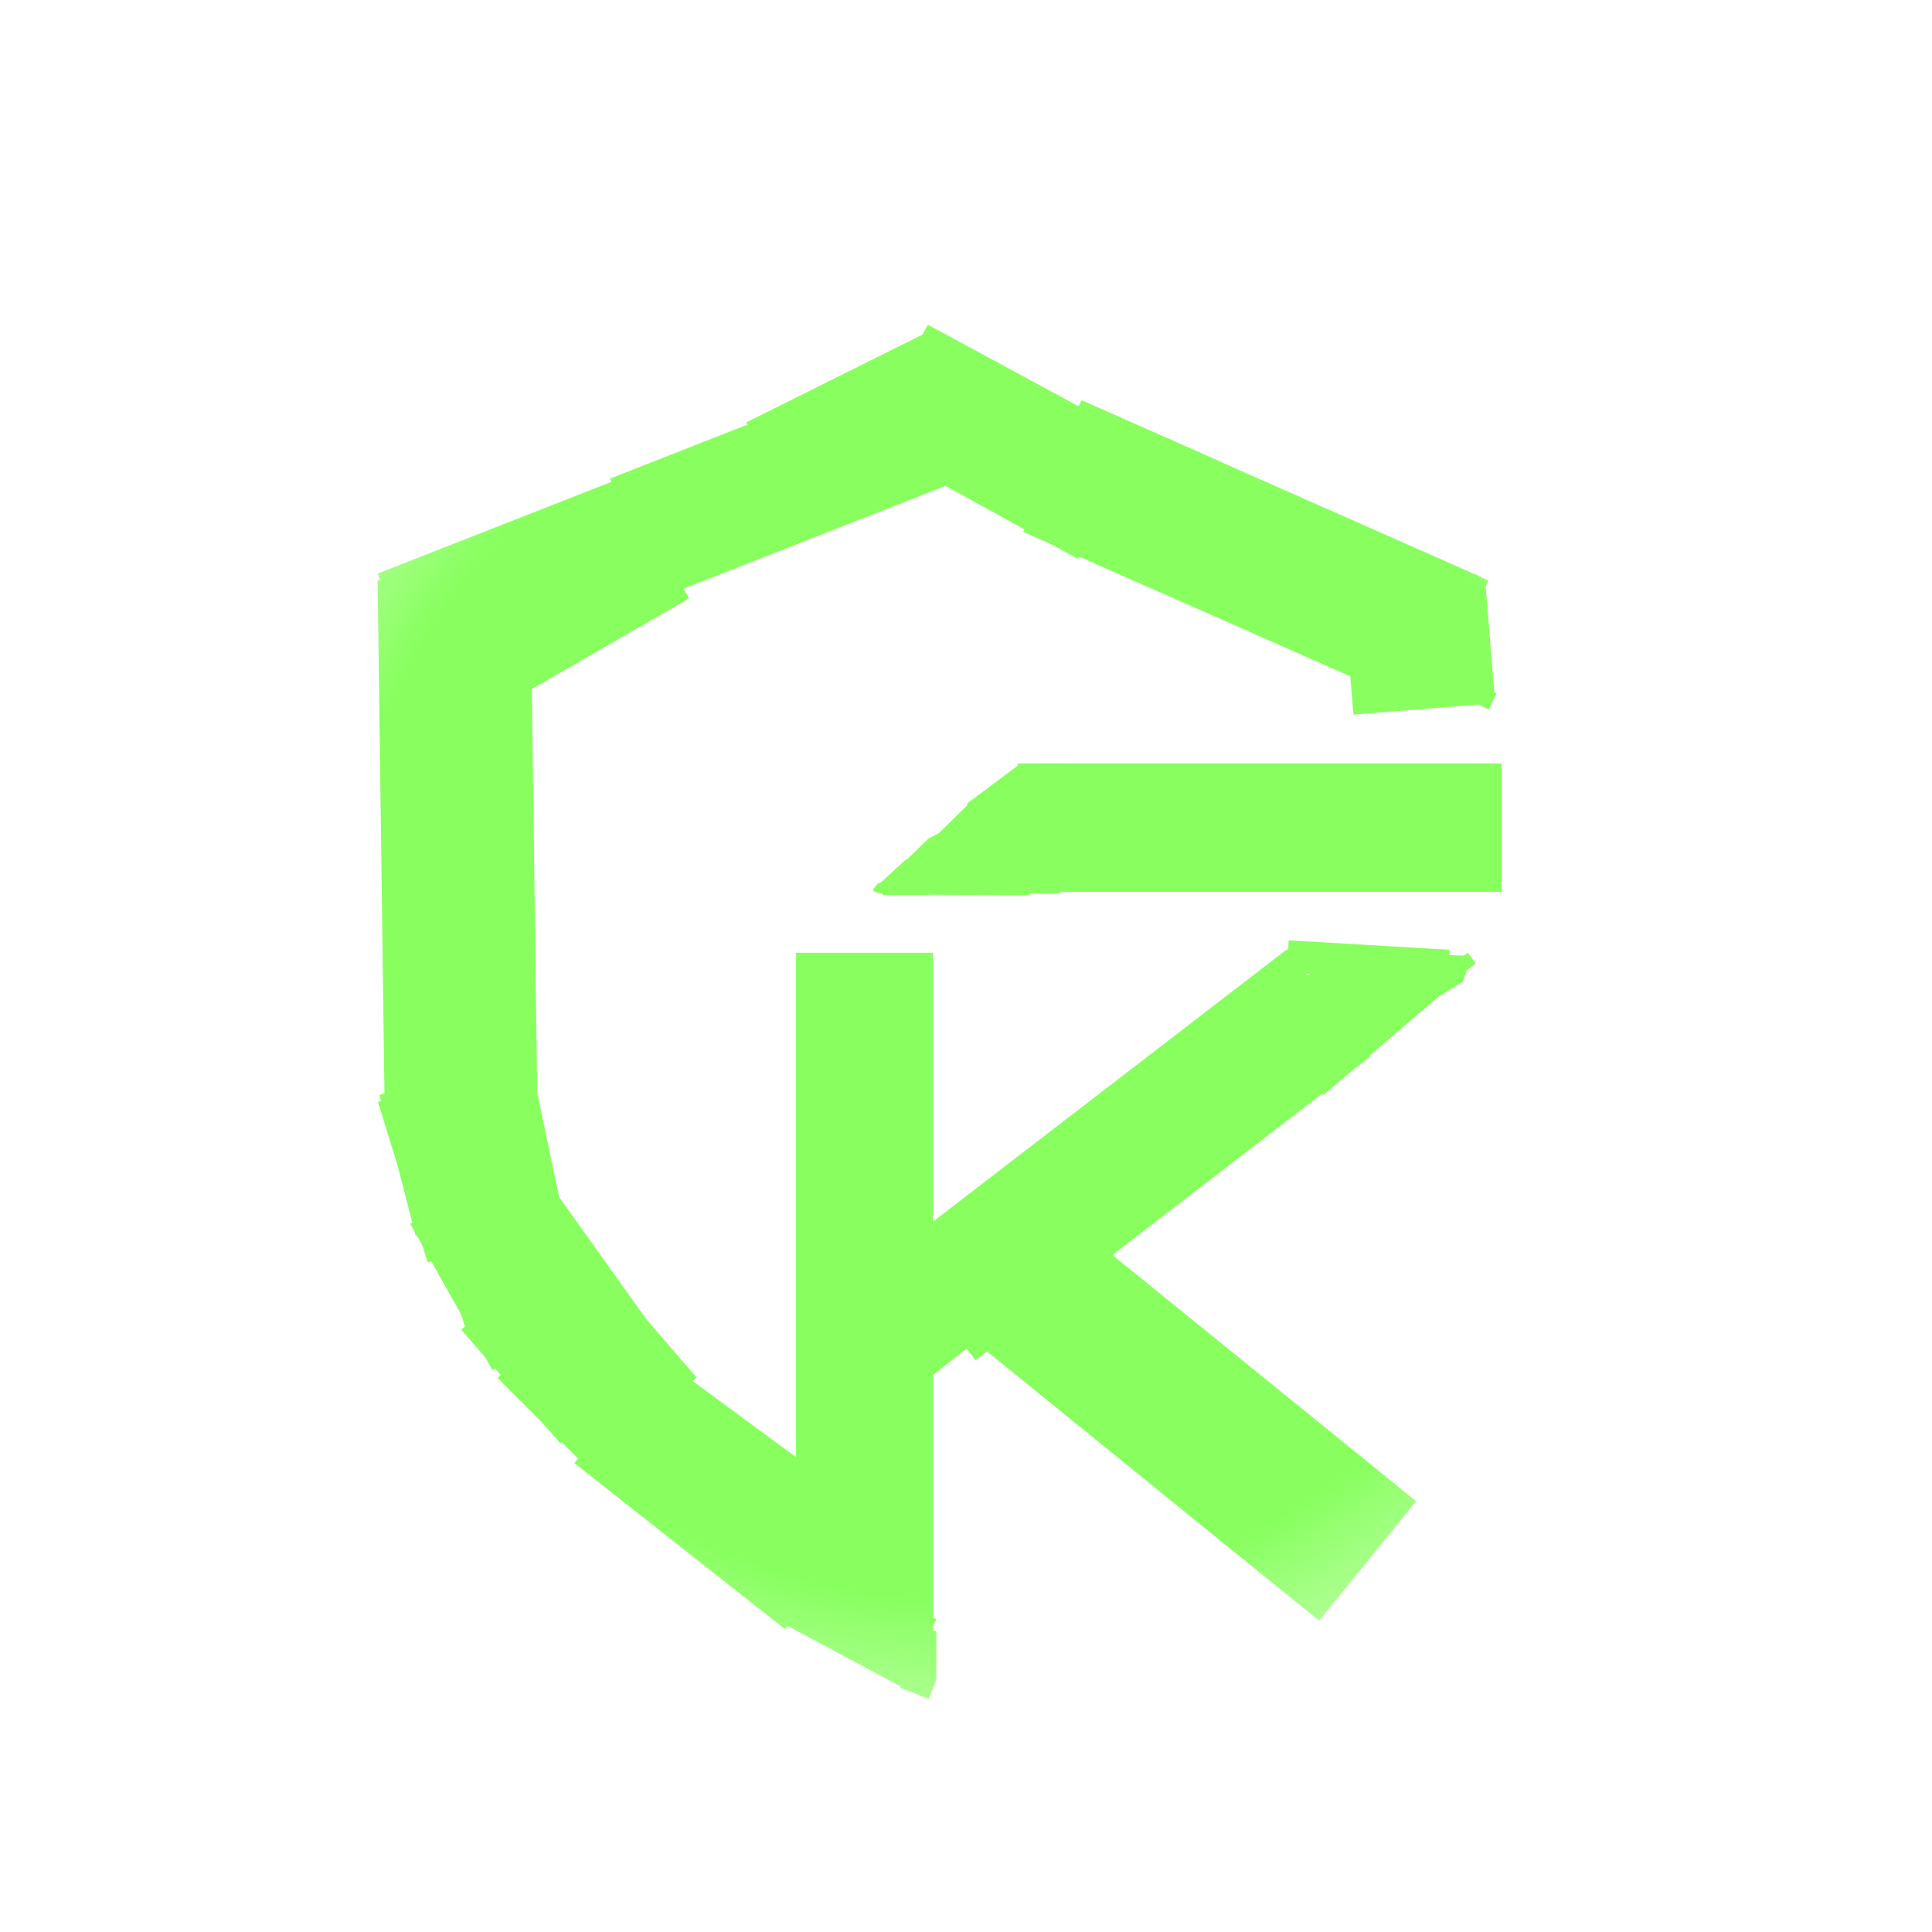
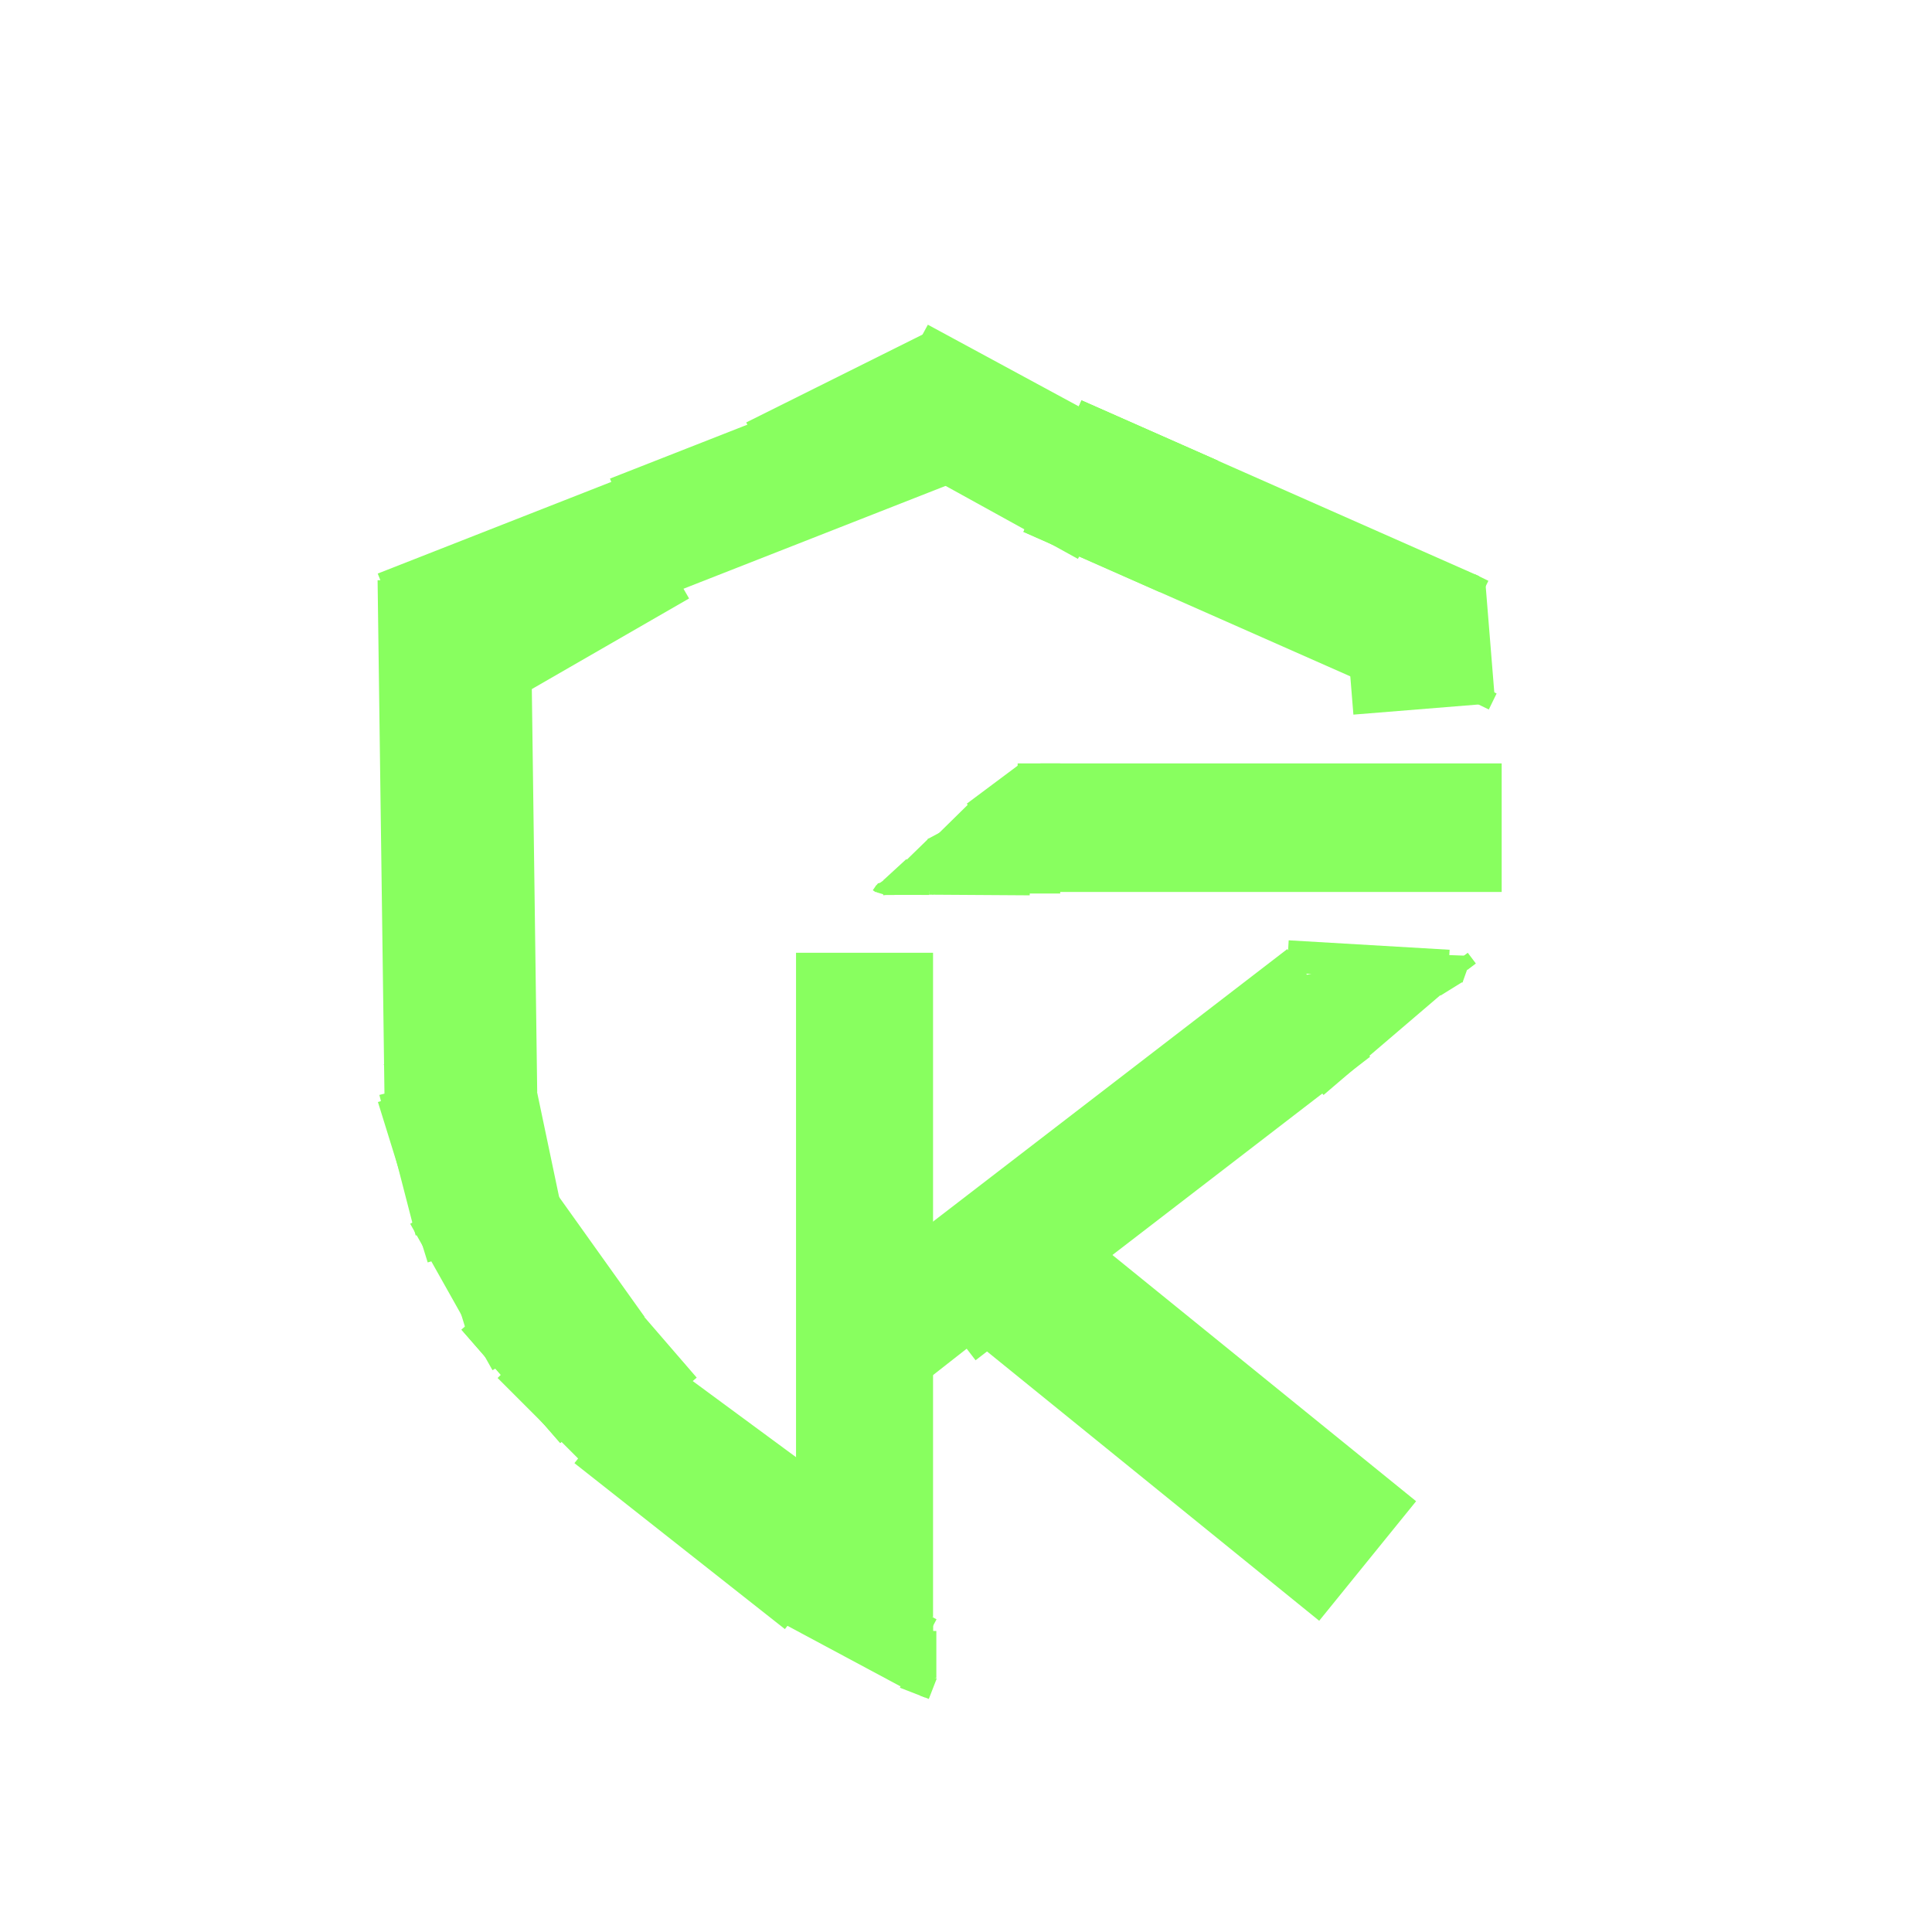
<svg xmlns="http://www.w3.org/2000/svg" width="1024" height="1024" viewBox="0 0 8379.65 8379.65" preserveAspectRatio="xMidYMid meet">
  <defs>
    <clipPath id="mask_1">
      <rect x="-4184.12" y="-4184.12" width="8368.23" height="8368.23" />
    </clipPath>
    <clipPath id="mask_2">
      <rect x="1033.46" y="850.98" width="4775.88" height="4775.88" />
    </clipPath>
-     <radialGradient id="fadeGradient" cx="0.5" cy="0.5" r="0.5">
-       <stop offset="0%" stop-color="white" stop-opacity="1" />
-       <stop offset="65%" stop-color="white" stop-opacity="1" />
-       <stop offset="100%" stop-color="white" stop-opacity="0" />
-     </radialGradient>
-     <mask id="fadeMask">
-       <rect width="8379.65" height="8379.65" fill="url(#fadeGradient)" />
-     </mask>
  </defs>
-   <g mask="url(#fadeMask)">
-     <g id="Frame2" transform="matrix(0.001365826, -0.9999986, 0.9999986, 0.001365826, 4189.826, 4189.826)" clip-path="url(#mask_1)" />
-     <rect transform="matrix(0.9999105, -0.01336464, 0.01336464, 0.9999105, 1983.883, 3626.733)" x="-331.28" y="-1114.67" width="662.56" height="2229.34" style="fill:#88FF5F;" />
-     <rect transform="matrix(0.6191802, -0.7852483, 0.7852483, 0.6191802, 3109.871, 6500.56)" x="-261.62" y="-581.18" width="523.24" height="1162.35" style="fill:#88FF5F;" />
-     <rect transform="matrix(0.7071065, -0.7071065, 0.7071065, 0.7071065, 2581.616, 6014.372)" x="-272.74" y="-325.95" width="545.47" height="651.9" style="fill:#88FF5F;" />
-     <rect transform="matrix(0.7136263, -0.7005261, 0.7005261, 0.7136263, 2550.814, 5879.868)" x="-272.74" y="-325.95" width="545.47" height="651.9" style="fill:#88FF5F;" />
-     <rect transform="matrix(0.7538926, -0.6569967, 0.6569967, 0.7538926, 2421.291, 5833.858)" x="-272.74" y="-325.95" width="545.47" height="651.9" style="fill:#88FF5F;" />
-     <rect transform="matrix(0.7538926, -0.6569967, 0.6569967, 0.7538926, 2421.291, 5833.858)" x="-272.74" y="-325.95" width="545.47" height="651.9" style="fill:#88FF5F;" />
-     <rect transform="matrix(0.9552799, -0.2957006, 0.2957006, 0.9552799, 2106.08, 5120.618)" x="-272.74" y="-612.49" width="545.47" height="1224.98" style="fill:#88FF5F;" />
-     <rect transform="matrix(0.9550778, -0.2963518, 0.2963518, 0.9550778, 2011.487, 5045.662)" x="-276.8" y="-364.26" width="553.59" height="728.52" style="fill:#88FF5F;" />
-     <rect transform="matrix(0.8718017, -0.489857, 0.489857, 0.8718017, 2108.145, 5540.9)" x="-172.67" y="-364.26" width="345.35" height="728.52" style="fill:#88FF5F;" />
-     <rect transform="matrix(0.8140148, -0.5808432, 0.5808432, 0.8140148, 2366.232, 5471.811)" x="-210.45" y="-443.95" width="420.9" height="887.91" style="fill:#88FF5F;" />
-     <rect transform="matrix(0.9786291, -0.2056331, 0.2056331, 0.9786291, 2178.019, 5125.207)" x="-228.09" y="-481.16" width="456.18" height="962.33" style="fill:#88FF5F;" />
-     <rect transform="matrix(0.7567301, -0.6537277, 0.6537277, 0.7567301, 2505.134, 5747.113)" x="-241.92" y="-510.34" width="483.84" height="1020.67" style="fill:#88FF5F;" />
-     <rect transform="matrix(0.968258, -0.2499508, 0.2499508, 0.968258, 1898.439, 5008.896)" x="-180.05" y="-314.82" width="360.1" height="629.63" style="fill:#88FF5F;" />
-     <rect transform="matrix(-0.7925992, 0.6097414, 0.6097414, 0.7925992, 4907.308, 5008.138)" x="-1079.53" y="-294.64" width="2159.06" height="589.28" style="fill:#88FF5F;" />
-     <rect transform="matrix(-0.7767795, -0.6297712, -0.6297712, 0.7767795, 5199.632, 6176.809)" x="-942.71" y="-333.76" width="1885.42" height="667.53" style="fill:#88FF5F;" />
-     <rect transform="matrix(-0.7870023, 0.6169485, 0.6169485, 0.7870023, 4212.581, 5565.616)" x="-597.23" y="-211.4" width="1194.45" height="422.8" style="fill:#88FF5F;" />
-     <rect transform="matrix(-0.9982802, -0.05860607, -0.05860607, 0.9982802, 5934.306, 4168.901)" x="-349.57" y="-70.12" width="699.14" height="140.24" style="fill:#88FF5F;" />
-     <rect transform="matrix(-0.7601949, 0.6496939, 0.6496939, 0.7601949, 5975.409, 4436.397)" x="-381.79" y="-85.35" width="763.57" height="170.69" style="fill:#88FF5F;" />
-     <rect transform="matrix(-0.8499602, 0.5268466, 0.5268466, 0.8499602, 6283.476, 4268.109)" x="-56.55" y="-23.78" width="113.1" height="47.55" style="fill:#88FF5F;" />
-     <rect transform="matrix(-0.3364245, 0.9417101, 0.9417101, 0.3364245, 6298.846, 4202.887)" x="-40.39" y="-61.63" width="80.77" height="123.26" style="fill:#88FF5F;" />
-     <rect transform="matrix(-0.03590563, 0.9993548, 0.9993548, 0.03590563, 6306.31, 4181.9)" x="-38.64" y="-48.45" width="77.28" height="96.89" style="fill:#88FF5F;" />
-     <rect transform="matrix(-0.7978485, 0.6028572, 0.6028572, 0.7978485, 6365.145, 4169.706)" x="-23.25" y="-29.15" width="46.51" height="58.31" style="fill:#88FF5F;" />
-     <rect transform="matrix(-0.9729198, 0.2311402, 0.2311402, 0.9729198, 5863.248, 4312.994)" x="-270.67" y="-127.67" width="541.34" height="255.34" style="fill:#88FF5F;" />
-     <rect transform="matrix(0.5931179, -0.805115, 0.805115, 0.5931179, 3081.884, 6407.016)" x="-289.81" y="-373.17" width="579.62" height="746.35" style="fill:#88FF5F;" />
-     <rect x="3452.63" y="4132.41" width="594.27" height="2881.98" style="fill:#88FF5F;" />
-     <rect transform="matrix(0.00000000269825, -0.9999998, 0.9999998, 0.00000000269825, 3888.902, 7097.154)" x="-79.24" y="-158.48" width="158.48" height="316.97" style="fill:#88FF5F;" />
-     <rect transform="matrix(-0.8814775, -0.4722247, 0.4722247, -0.8814775, 3719.723, 7027.378)" x="-299.9" y="-165.11" width="599.8" height="330.22" style="fill:#88FF5F;" />
-     <rect transform="matrix(-0.9999994, -0.000000000854059, 0.000000000854059, -0.9999994, 3966.562, 7176.395)" x="-94.64" y="-102.43" width="189.28" height="204.87" style="fill:#88FF5F;" />
-     <rect transform="matrix(-0.9319625, -0.3625526, 0.3625526, -0.9319625, 3974.408, 7297.228)" x="-58.05" y="-47.17" width="116.1" height="94.34" style="fill:#88FF5F;" />
-     <rect transform="matrix(0.9319625, 0.3625526, 0.3625526, -0.9319625, 4026.914, 7317.653)" x="-20.06" y="-47.17" width="40.12" height="94.34" style="fill:#88FF5F;" />
-     <rect transform="matrix(1, 0, 0, -1, 2086.514, 2674.674)" x="-437.91" y="-123.24" width="875.82" height="246.47" style="fill:#88FF5F;" />
-     <rect transform="matrix(0.8664395, -0.4992819, -0.4992819, -0.8664395, 2349.844, 2642.33)" x="-576.84" y="-278.59" width="1153.67" height="557.18" style="fill:#88FF5F;" />
-     <rect transform="matrix(0.9308875, -0.3653055, -0.3653055, -0.9308875, 2263.947, 2535.308)" x="-564.99" y="-272.87" width="1129.97" height="545.73" style="fill:#88FF5F;" />
-     <rect transform="matrix(0.9308875, -0.3653055, -0.3653055, -0.9308875, 3023.996, 2258.74)" x="-1373.54" y="-252.67" width="2747.08" height="505.34" style="fill:#88FF5F;" />
-     <rect transform="matrix(0.9308875, -0.3653055, -0.3653055, -0.9308875, 3451.082, 2010.339)" x="-773.69" y="-233.32" width="1547.38" height="466.64" style="fill:#88FF5F;" />
-     <rect transform="matrix(0.8949959, -0.4460741, -0.4460741, -0.8949959, 3729.569, 1847.269)" x="-434.49" y="-233.32" width="868.97" height="466.64" style="fill:#88FF5F;" />
-     <rect transform="matrix(0.875531, 0.4831612, 0.4831612, -0.875531, 4429.792, 1969.53)" x="-434.49" y="-279.42" width="868.97" height="558.84" style="fill:#88FF5F;" />
-     <rect transform="matrix(0.8794395, 0.4760098, 0.4760098, -0.8794395, 4273.479, 1860.882)" x="-434.49" y="-279.42" width="868.97" height="558.84" style="fill:#88FF5F;" />
-     <rect transform="matrix(0.914634, 0.4042814, 0.4042814, -0.914634, 4877.328, 2116.365)" x="-324.04" y="-271.92" width="648.08" height="543.85" style="fill:#88FF5F;" />
-     <rect transform="matrix(0.914634, 0.4042814, 0.4042814, -0.914634, 4861.251, 2152.736)" x="-324.04" y="-311.69" width="648.08" height="623.38" style="fill:#88FF5F;" />
-     <rect transform="matrix(0.914634, 0.4042814, 0.4042814, -0.914634, 5426.916, 2402.767)" x="-942.5" y="-311.69" width="1885" height="623.38" style="fill:#88FF5F;" />
-     <rect transform="matrix(0.9999994, 0.0000000006830252, 0.0000000006830252, -0.9999994, 5512.907, 3589.905)" x="-1000.29" y="-278.8" width="2000.58" height="557.6" style="fill:#88FF5F;" />
-     <rect transform="matrix(0.9999994, 0.0000000006830252, 0.0000000006830252, -0.9999994, 4506.126, 3593.284)" x="-92.28" y="-282.18" width="184.55" height="564.35" style="fill:#88FF5F;" />
-     <rect transform="matrix(0.5984613, 0.801151, 0.801151, -0.5984613, 4365.489, 3472.337)" x="-92.28" y="-145.88" width="184.55" height="291.76" style="fill:#88FF5F;" />
-     <rect transform="matrix(0.5984613, 0.801151, 0.801151, -0.5984613, 4309.603, 3693.538)" x="-87.88" y="-185.47" width="175.76" height="370.95" style="fill:#88FF5F;" />
-     <rect transform="matrix(-0.006410495, 0.9999788, 0.9999788, 0.006410495, 4248.394, 3789.242)" x="-92.66" y="-218.37" width="185.32" height="436.75" style="fill:#88FF5F;" />
-     <rect transform="matrix(0.7009082, 0.7132506, 0.7132506, -0.7009082, 4129.494, 3677.698)" x="-85.79" y="-202.19" width="171.58" height="404.37" style="fill:#88FF5F;" />
-     <rect transform="matrix(0.697477, 0.7166064, 0.7166064, -0.697477, 3984.271, 3752.021)" x="-52.4" y="-110.91" width="104.81" height="221.81" style="fill:#88FF5F;" />
-     <rect transform="matrix(0.47334, 0.8808792, 0.8808792, -0.47334, 4061.065, 3637.773)" x="-16.49" y="-34.89" width="32.98" height="69.79" style="fill:#88FF5F;" />
-     <rect transform="matrix(-0.001812758, 0.9999978, 0.9999978, 0.001812758, 3944.477, 3840.092)" x="-41.39" y="-85.46" width="82.77" height="170.93" style="fill:#88FF5F;" />
-     <rect transform="matrix(0.5954823, 0.8033676, 0.8033676, -0.5954823, 3873.305, 3822.821)" x="-28.42" y="-58.69" width="56.84" height="117.38" style="fill:#88FF5F;" />
-     <rect transform="matrix(0.6761996, 0.736717, 0.736717, -0.6761996, 3903.431, 3795.983)" x="-32.75" y="-67.62" width="65.49" height="135.25" style="fill:#88FF5F;" />
-     <rect transform="matrix(-0.2918395, 0.9564664, 0.9564664, 0.2918395, 3821.974, 3864.771)" x="-10.94" y="-17.06" width="21.88" height="34.12" style="fill:#88FF5F;" />
-     <rect transform="matrix(-0.7473294, 0.6644533, 0.6644533, 0.7473294, 3812.667, 3849.024)" x="-8.22" y="-12.96" width="16.45" height="25.92" style="fill:#88FF5F;" />
-     <rect transform="matrix(0.8210802, 0.570812, 0.570812, -0.8210802, 3798.839, 3855.54)" x="-7.71" y="-12.16" width="15.43" height="24.32" style="fill:#88FF5F;" />
-     <rect transform="matrix(0.1691382, 0.9855913, 0.9855913, -0.1691382, 3813.844, 3835.08)" x="-4.8" y="-6.14" width="9.6" height="12.28" style="fill:#88FF5F;" />
-     <rect transform="matrix(0.7320946, 0.6812009, 0.6812009, -0.7320946, 3806.535, 3841.29)" x="-5.24" y="-6.7" width="10.48" height="13.4" style="fill:#88FF5F;" />
-     <rect transform="matrix(0.9403015, 0.3403382, 0.3403382, -0.9403015, 3802.812, 3861.686)" x="-5.62" y="-7.19" width="11.24" height="14.37" style="fill:#88FF5F;" />
-     <rect transform="matrix(0.994369, -0.1059594, -0.1059594, -0.994369, 3844.337, 3875.501)" x="-13.95" y="-6.11" width="27.89" height="12.22" style="fill:#88FF5F;" />
-     <rect transform="matrix(0.9999846, -0.005292024, -0.005292024, -0.9999846, 3869.791, 3876.962)" x="-25.97" y="-4.65" width="51.93" height="9.3" style="fill:#88FF5F;" />
-     <rect transform="matrix(0.9999846, -0.005292024, -0.005292024, -0.9999846, 3869.768, 3872.563)" x="-25.97" y="-9.05" width="51.93" height="18.1" style="fill:#88FF5F;" />
-     <rect transform="matrix(0.08065171, 0.9967416, 0.9967416, -0.08065171, 6119.204, 2788.813)" x="-289.61" y="-273.37" width="579.21" height="546.73" style="fill:#88FF5F;" />
-     <rect transform="matrix(0.08065171, 0.9967416, 0.9967416, -0.08065171, 6189.229, 2784.32)" x="-243.33" y="-273.37" width="486.66" height="546.73" style="fill:#88FF5F;" />
-     <rect transform="matrix(-0.4380473, 0.898951, 0.898951, 0.4380473, 6413.71, 2531.15)" x="-29.15" y="-32.3" width="58.3" height="64.59" style="fill:#88FF5F;" />
-     <rect transform="matrix(-0.4380473, 0.898951, 0.898951, 0.4380473, 6438.59, 3025.223)" x="-38.63" y="-39.73" width="77.26" height="79.46" style="fill:#88FF5F;" />
-   </g>
+   <g id="Frame2" transform="matrix(0.001365826, -0.9999986, 0.9999986, 0.001365826, 4189.826, 4189.826)" clip-path="url(#mask_1)" />
+   <rect transform="matrix(0.9999105, -0.01336464, 0.01336464, 0.9999105, 1983.883, 3626.733)" x="-331.28" y="-1114.67" width="662.56" height="2229.34" style="fill:#88FF5F;" />
+   <rect transform="matrix(0.6191802, -0.7852483, 0.7852483, 0.6191802, 3109.871, 6500.56)" x="-261.62" y="-581.18" width="523.24" height="1162.35" style="fill:#88FF5F;" />
+   <rect transform="matrix(0.7071065, -0.7071065, 0.7071065, 0.7071065, 2581.616, 6014.372)" x="-272.74" y="-325.95" width="545.47" height="651.9" style="fill:#88FF5F;" />
+   <rect transform="matrix(0.7136263, -0.7005261, 0.7005261, 0.7136263, 2550.814, 5879.868)" x="-272.74" y="-325.95" width="545.47" height="651.9" style="fill:#88FF5F;" />
+   <rect transform="matrix(0.7538926, -0.6569967, 0.6569967, 0.7538926, 2421.291, 5833.858)" x="-272.74" y="-325.95" width="545.47" height="651.9" style="fill:#88FF5F;" />
+   <rect transform="matrix(0.7538926, -0.6569967, 0.6569967, 0.7538926, 2421.291, 5833.858)" x="-272.74" y="-325.95" width="545.47" height="651.9" style="fill:#88FF5F;" />
+   <rect transform="matrix(0.9552799, -0.2957006, 0.2957006, 0.9552799, 2106.08, 5120.618)" x="-272.74" y="-612.49" width="545.47" height="1224.98" style="fill:#88FF5F;" />
+   <rect transform="matrix(0.9550778, -0.2963518, 0.2963518, 0.9550778, 2011.487, 5045.662)" x="-276.8" y="-364.26" width="553.59" height="728.52" style="fill:#88FF5F;" />
+   <rect transform="matrix(0.8718017, -0.489857, 0.489857, 0.8718017, 2108.145, 5540.9)" x="-172.67" y="-364.26" width="345.35" height="728.52" style="fill:#88FF5F;" />
+   <rect transform="matrix(0.8140148, -0.5808432, 0.5808432, 0.8140148, 2366.232, 5471.811)" x="-210.45" y="-443.95" width="420.9" height="887.91" style="fill:#88FF5F;" />
+   <rect transform="matrix(0.9786291, -0.2056331, 0.2056331, 0.9786291, 2178.019, 5125.207)" x="-228.09" y="-481.16" width="456.18" height="962.33" style="fill:#88FF5F;" />
+   <rect transform="matrix(0.7567301, -0.6537277, 0.6537277, 0.7567301, 2505.134, 5747.113)" x="-241.92" y="-510.34" width="483.84" height="1020.67" style="fill:#88FF5F;" />
+   <rect transform="matrix(0.968258, -0.2499508, 0.2499508, 0.968258, 1898.439, 5008.896)" x="-180.05" y="-314.82" width="360.1" height="629.63" style="fill:#88FF5F;" />
+   <rect transform="matrix(-0.7925992, 0.6097414, 0.6097414, 0.7925992, 4907.308, 5008.138)" x="-1079.53" y="-294.64" width="2159.06" height="589.28" style="fill:#88FF5F;" />
+   <rect transform="matrix(-0.7767795, -0.6297712, -0.6297712, 0.7767795, 5199.632, 6176.809)" x="-942.71" y="-333.76" width="1885.42" height="667.53" style="fill:#88FF5F;" />
+   <rect transform="matrix(-0.7870023, 0.6169485, 0.6169485, 0.7870023, 4212.581, 5565.616)" x="-597.23" y="-211.4" width="1194.45" height="422.8" style="fill:#88FF5F;" />
+   <rect transform="matrix(-0.9982802, -0.05860607, -0.05860607, 0.9982802, 5934.306, 4168.901)" x="-349.57" y="-70.12" width="699.14" height="140.24" style="fill:#88FF5F;" />
+   <rect transform="matrix(-0.7601949, 0.6496939, 0.6496939, 0.7601949, 5975.409, 4436.397)" x="-381.79" y="-85.35" width="763.57" height="170.69" style="fill:#88FF5F;" />
+   <rect transform="matrix(-0.8499602, 0.5268466, 0.5268466, 0.8499602, 6283.476, 4268.109)" x="-56.55" y="-23.78" width="113.1" height="47.55" style="fill:#88FF5F;" />
+   <rect transform="matrix(-0.3364245, 0.9417101, 0.9417101, 0.3364245, 6298.846, 4202.887)" x="-40.39" y="-61.63" width="80.77" height="123.26" style="fill:#88FF5F;" />
+   <rect transform="matrix(-0.03590563, 0.9993548, 0.9993548, 0.03590563, 6306.31, 4181.9)" x="-38.64" y="-48.45" width="77.28" height="96.89" style="fill:#88FF5F;" />
+   <rect transform="matrix(-0.7978485, 0.6028572, 0.6028572, 0.7978485, 6365.145, 4169.706)" x="-23.25" y="-29.15" width="46.51" height="58.31" style="fill:#88FF5F;" />
+   <rect transform="matrix(-0.9729198, 0.2311402, 0.2311402, 0.9729198, 5863.248, 4312.994)" x="-270.67" y="-127.67" width="541.34" height="255.34" style="fill:#88FF5F;" />
+   <rect transform="matrix(0.5931179, -0.805115, 0.805115, 0.5931179, 3081.884, 6407.016)" x="-289.81" y="-373.17" width="579.62" height="746.35" style="fill:#88FF5F;" />
+   <rect x="3452.63" y="4132.41" width="594.27" height="2881.98" style="fill:#88FF5F;" />
+   <rect transform="matrix(0.00000000269825, -0.9999998, 0.9999998, 0.00000000269825, 3888.902, 7097.154)" x="-79.24" y="-158.48" width="158.48" height="316.97" style="fill:#88FF5F;" />
+   <rect transform="matrix(-0.8814775, -0.4722247, 0.4722247, -0.8814775, 3719.723, 7027.378)" x="-299.9" y="-165.11" width="599.8" height="330.22" style="fill:#88FF5F;" />
+   <rect transform="matrix(-0.9999994, -0.000000000854059, 0.000000000854059, -0.9999994, 3966.562, 7176.395)" x="-94.64" y="-102.43" width="189.28" height="204.87" style="fill:#88FF5F;" />
+   <rect transform="matrix(-0.9319625, -0.3625526, 0.3625526, -0.9319625, 3974.408, 7297.228)" x="-58.05" y="-47.17" width="116.1" height="94.34" style="fill:#88FF5F;" />
+   <rect transform="matrix(0.9319625, 0.3625526, 0.3625526, -0.9319625, 4026.914, 7317.653)" x="-20.06" y="-47.17" width="40.12" height="94.34" style="fill:#88FF5F;" />
+   <rect transform="matrix(1, 0, 0, -1, 2086.514, 2674.674)" x="-437.91" y="-123.24" width="875.82" height="246.47" style="fill:#88FF5F;" />
+   <rect transform="matrix(0.8664395, -0.4992819, -0.4992819, -0.8664395, 2349.844, 2642.33)" x="-576.84" y="-278.59" width="1153.67" height="557.18" style="fill:#88FF5F;" />
+   <rect transform="matrix(0.9308875, -0.3653055, -0.3653055, -0.9308875, 2263.947, 2535.308)" x="-564.99" y="-272.87" width="1129.97" height="545.73" style="fill:#88FF5F;" />
+   <rect transform="matrix(0.9308875, -0.3653055, -0.3653055, -0.9308875, 3023.996, 2258.74)" x="-1373.54" y="-252.67" width="2747.08" height="505.34" style="fill:#88FF5F;" />
+   <rect transform="matrix(0.9308875, -0.3653055, -0.3653055, -0.9308875, 3451.082, 2010.339)" x="-773.69" y="-233.32" width="1547.38" height="466.64" style="fill:#88FF5F;" />
+   <rect transform="matrix(0.8949959, -0.4460741, -0.4460741, -0.8949959, 3729.569, 1847.269)" x="-434.49" y="-233.32" width="868.97" height="466.64" style="fill:#88FF5F;" />
+   <rect transform="matrix(0.875531, 0.4831612, 0.4831612, -0.875531, 4429.792, 1969.53)" x="-434.49" y="-279.42" width="868.97" height="558.84" style="fill:#88FF5F;" />
+   <rect transform="matrix(0.8794395, 0.4760098, 0.4760098, -0.8794395, 4273.479, 1860.882)" x="-434.49" y="-279.42" width="868.97" height="558.84" style="fill:#88FF5F;" />
+   <rect transform="matrix(0.914634, 0.4042814, 0.4042814, -0.914634, 4877.328, 2116.365)" x="-324.04" y="-271.92" width="648.08" height="543.85" style="fill:#88FF5F;" />
+   <rect transform="matrix(0.914634, 0.4042814, 0.4042814, -0.914634, 4861.251, 2152.736)" x="-324.04" y="-311.69" width="648.08" height="623.38" style="fill:#88FF5F;" />
+   <rect transform="matrix(0.914634, 0.4042814, 0.4042814, -0.914634, 5426.916, 2402.767)" x="-942.5" y="-311.69" width="1885" height="623.38" style="fill:#88FF5F;" />
+   <rect transform="matrix(0.9999994, 0.0000000006830252, 0.0000000006830252, -0.9999994, 5512.907, 3589.905)" x="-1000.29" y="-278.8" width="2000.58" height="557.6" style="fill:#88FF5F;" />
+   <rect transform="matrix(0.9999994, 0.0000000006830252, 0.0000000006830252, -0.9999994, 4506.126, 3593.284)" x="-92.28" y="-282.18" width="184.55" height="564.35" style="fill:#88FF5F;" />
+   <rect transform="matrix(0.5984613, 0.801151, 0.801151, -0.5984613, 4365.489, 3472.337)" x="-92.28" y="-145.88" width="184.55" height="291.76" style="fill:#88FF5F;" />
+   <rect transform="matrix(0.5984613, 0.801151, 0.801151, -0.5984613, 4309.603, 3693.538)" x="-87.88" y="-185.47" width="175.76" height="370.95" style="fill:#88FF5F;" />
+   <rect transform="matrix(-0.006410495, 0.9999788, 0.9999788, 0.006410495, 4248.394, 3789.242)" x="-92.66" y="-218.37" width="185.32" height="436.75" style="fill:#88FF5F;" />
+   <rect transform="matrix(0.7009082, 0.7132506, 0.7132506, -0.7009082, 4129.494, 3677.698)" x="-85.79" y="-202.19" width="171.58" height="404.37" style="fill:#88FF5F;" />
+   <rect transform="matrix(0.697477, 0.7166064, 0.7166064, -0.697477, 3984.271, 3752.021)" x="-52.4" y="-110.91" width="104.81" height="221.81" style="fill:#88FF5F;" />
+   <rect transform="matrix(0.47334, 0.8808792, 0.8808792, -0.47334, 4061.065, 3637.773)" x="-16.49" y="-34.89" width="32.98" height="69.79" style="fill:#88FF5F;" />
+   <rect transform="matrix(-0.001812758, 0.9999978, 0.9999978, 0.001812758, 3944.477, 3840.092)" x="-41.39" y="-85.46" width="82.77" height="170.93" style="fill:#88FF5F;" />
+   <rect transform="matrix(0.5954823, 0.8033676, 0.8033676, -0.5954823, 3873.305, 3822.821)" x="-28.42" y="-58.69" width="56.84" height="117.38" style="fill:#88FF5F;" />
+   <rect transform="matrix(0.6761996, 0.736717, 0.736717, -0.6761996, 3903.431, 3795.983)" x="-32.75" y="-67.62" width="65.49" height="135.25" style="fill:#88FF5F;" />
+   <rect transform="matrix(-0.2918395, 0.9564664, 0.9564664, 0.2918395, 3821.974, 3864.771)" x="-10.94" y="-17.06" width="21.88" height="34.12" style="fill:#88FF5F;" />
+   <rect transform="matrix(-0.7473294, 0.6644533, 0.6644533, 0.7473294, 3812.667, 3849.024)" x="-8.22" y="-12.96" width="16.45" height="25.92" style="fill:#88FF5F;" />
+   <rect transform="matrix(0.8210802, 0.570812, 0.570812, -0.8210802, 3798.839, 3855.54)" x="-7.71" y="-12.16" width="15.43" height="24.32" style="fill:#88FF5F;" />
+   <rect transform="matrix(0.1691382, 0.9855913, 0.9855913, -0.1691382, 3813.844, 3835.08)" x="-4.8" y="-6.14" width="9.6" height="12.28" style="fill:#88FF5F;" />
+   <rect transform="matrix(0.7320946, 0.6812009, 0.6812009, -0.7320946, 3806.535, 3841.29)" x="-5.24" y="-6.7" width="10.48" height="13.4" style="fill:#88FF5F;" />
+   <rect transform="matrix(0.9403015, 0.3403382, 0.3403382, -0.9403015, 3802.812, 3861.686)" x="-5.62" y="-7.19" width="11.24" height="14.37" style="fill:#88FF5F;" />
+   <rect transform="matrix(0.994369, -0.1059594, -0.1059594, -0.994369, 3844.337, 3875.501)" x="-13.95" y="-6.11" width="27.89" height="12.22" style="fill:#88FF5F;" />
+   <rect transform="matrix(0.9999846, -0.005292024, -0.005292024, -0.9999846, 3869.791, 3876.962)" x="-25.97" y="-4.65" width="51.93" height="9.3" style="fill:#88FF5F;" />
+   <rect transform="matrix(0.9999846, -0.005292024, -0.005292024, -0.9999846, 3869.768, 3872.563)" x="-25.97" y="-9.05" width="51.93" height="18.1" style="fill:#88FF5F;" />
+   <rect transform="matrix(0.08065171, 0.9967416, 0.9967416, -0.08065171, 6119.204, 2788.813)" x="-289.61" y="-273.37" width="579.21" height="546.73" style="fill:#88FF5F;" />
+   <rect transform="matrix(0.08065171, 0.9967416, 0.9967416, -0.08065171, 6189.229, 2784.32)" x="-243.33" y="-273.37" width="486.66" height="546.73" style="fill:#88FF5F;" />
+   <rect transform="matrix(-0.4380473, 0.898951, 0.898951, 0.4380473, 6413.71, 2531.15)" x="-29.15" y="-32.3" width="58.3" height="64.59" style="fill:#88FF5F;" />
+   <rect transform="matrix(-0.4380473, 0.898951, 0.898951, 0.4380473, 6438.59, 3025.223)" x="-38.63" y="-39.73" width="77.26" height="79.46" style="fill:#88FF5F;" />
  <g id="Frame 22" clip-path="url(#mask_2)" />
</svg>
